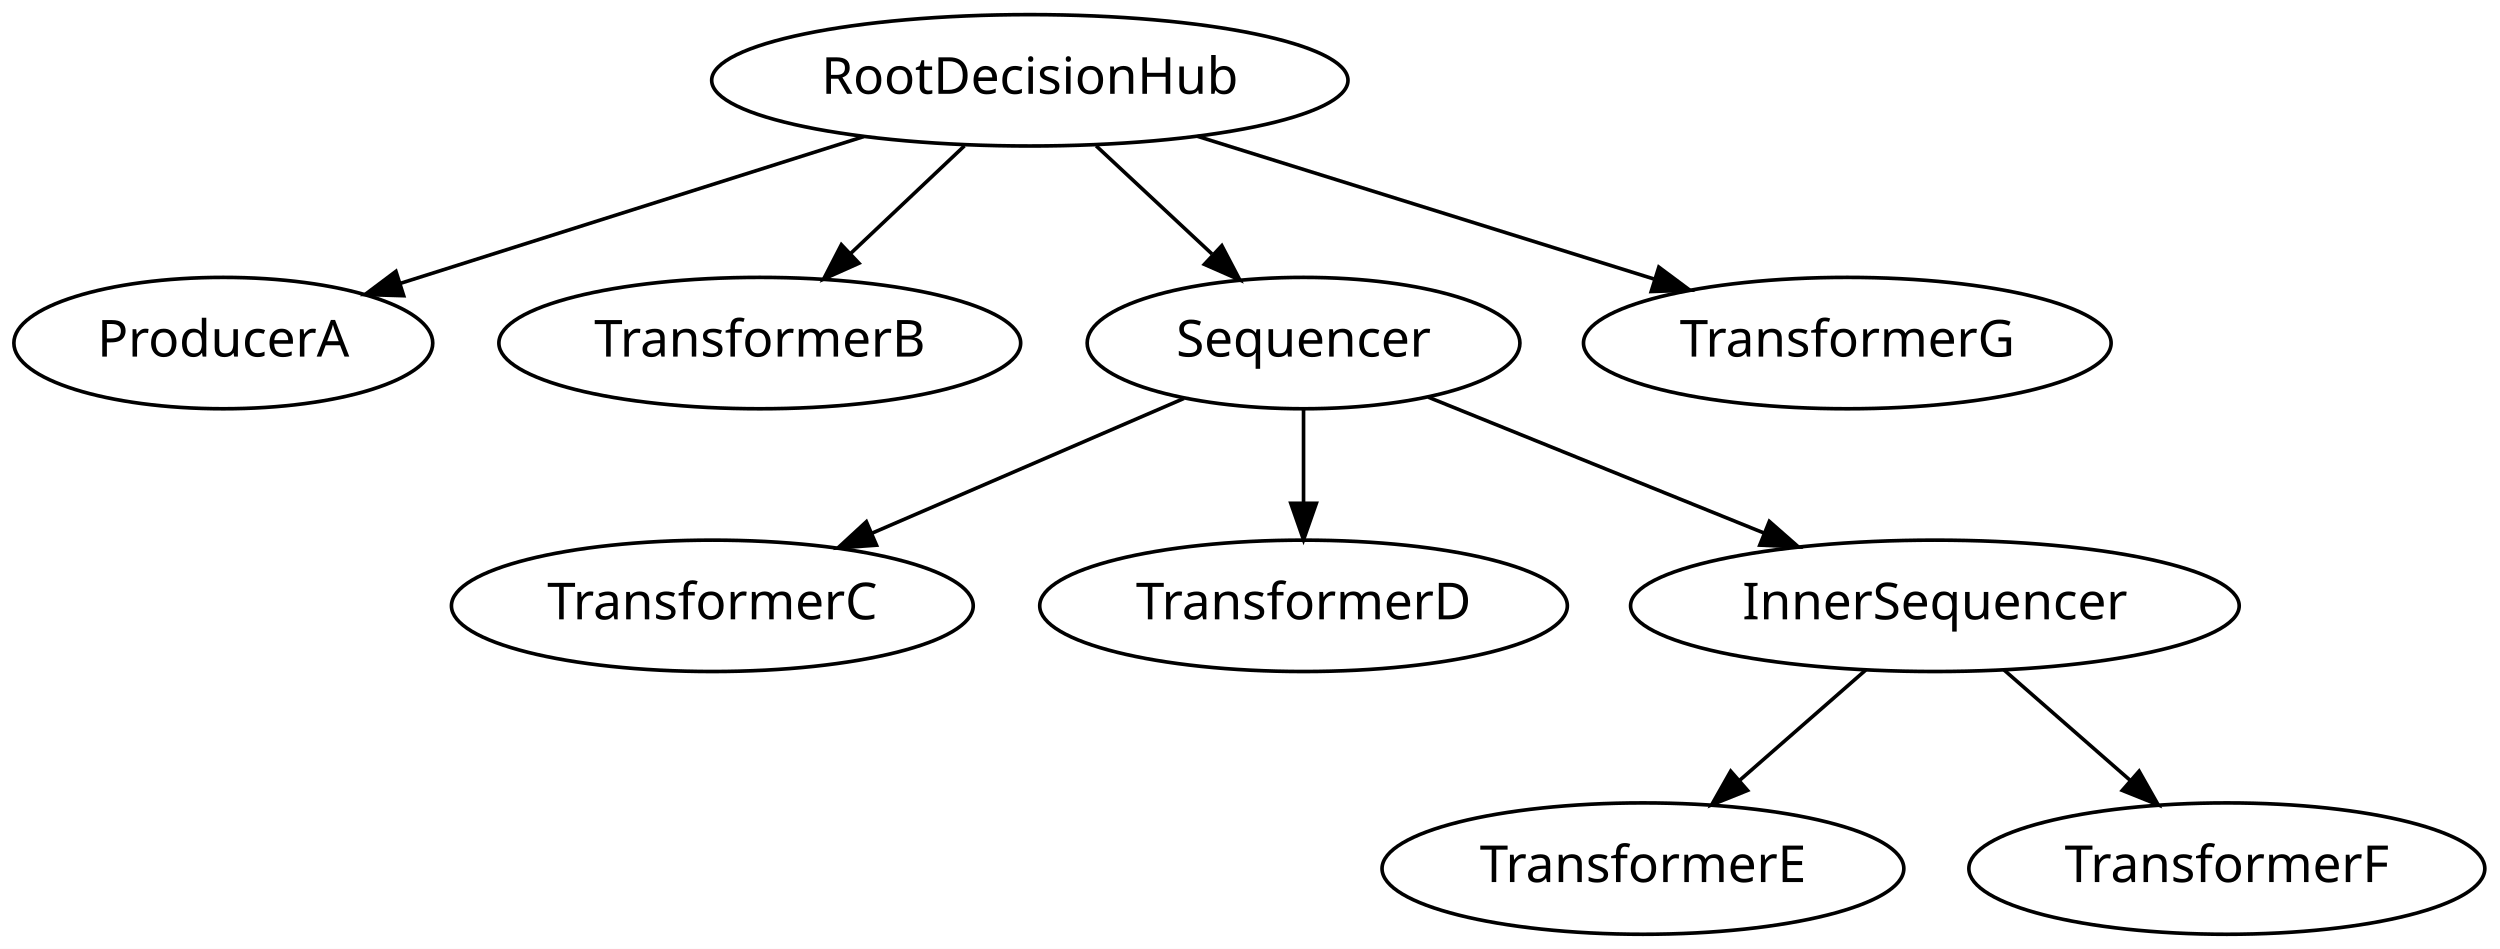
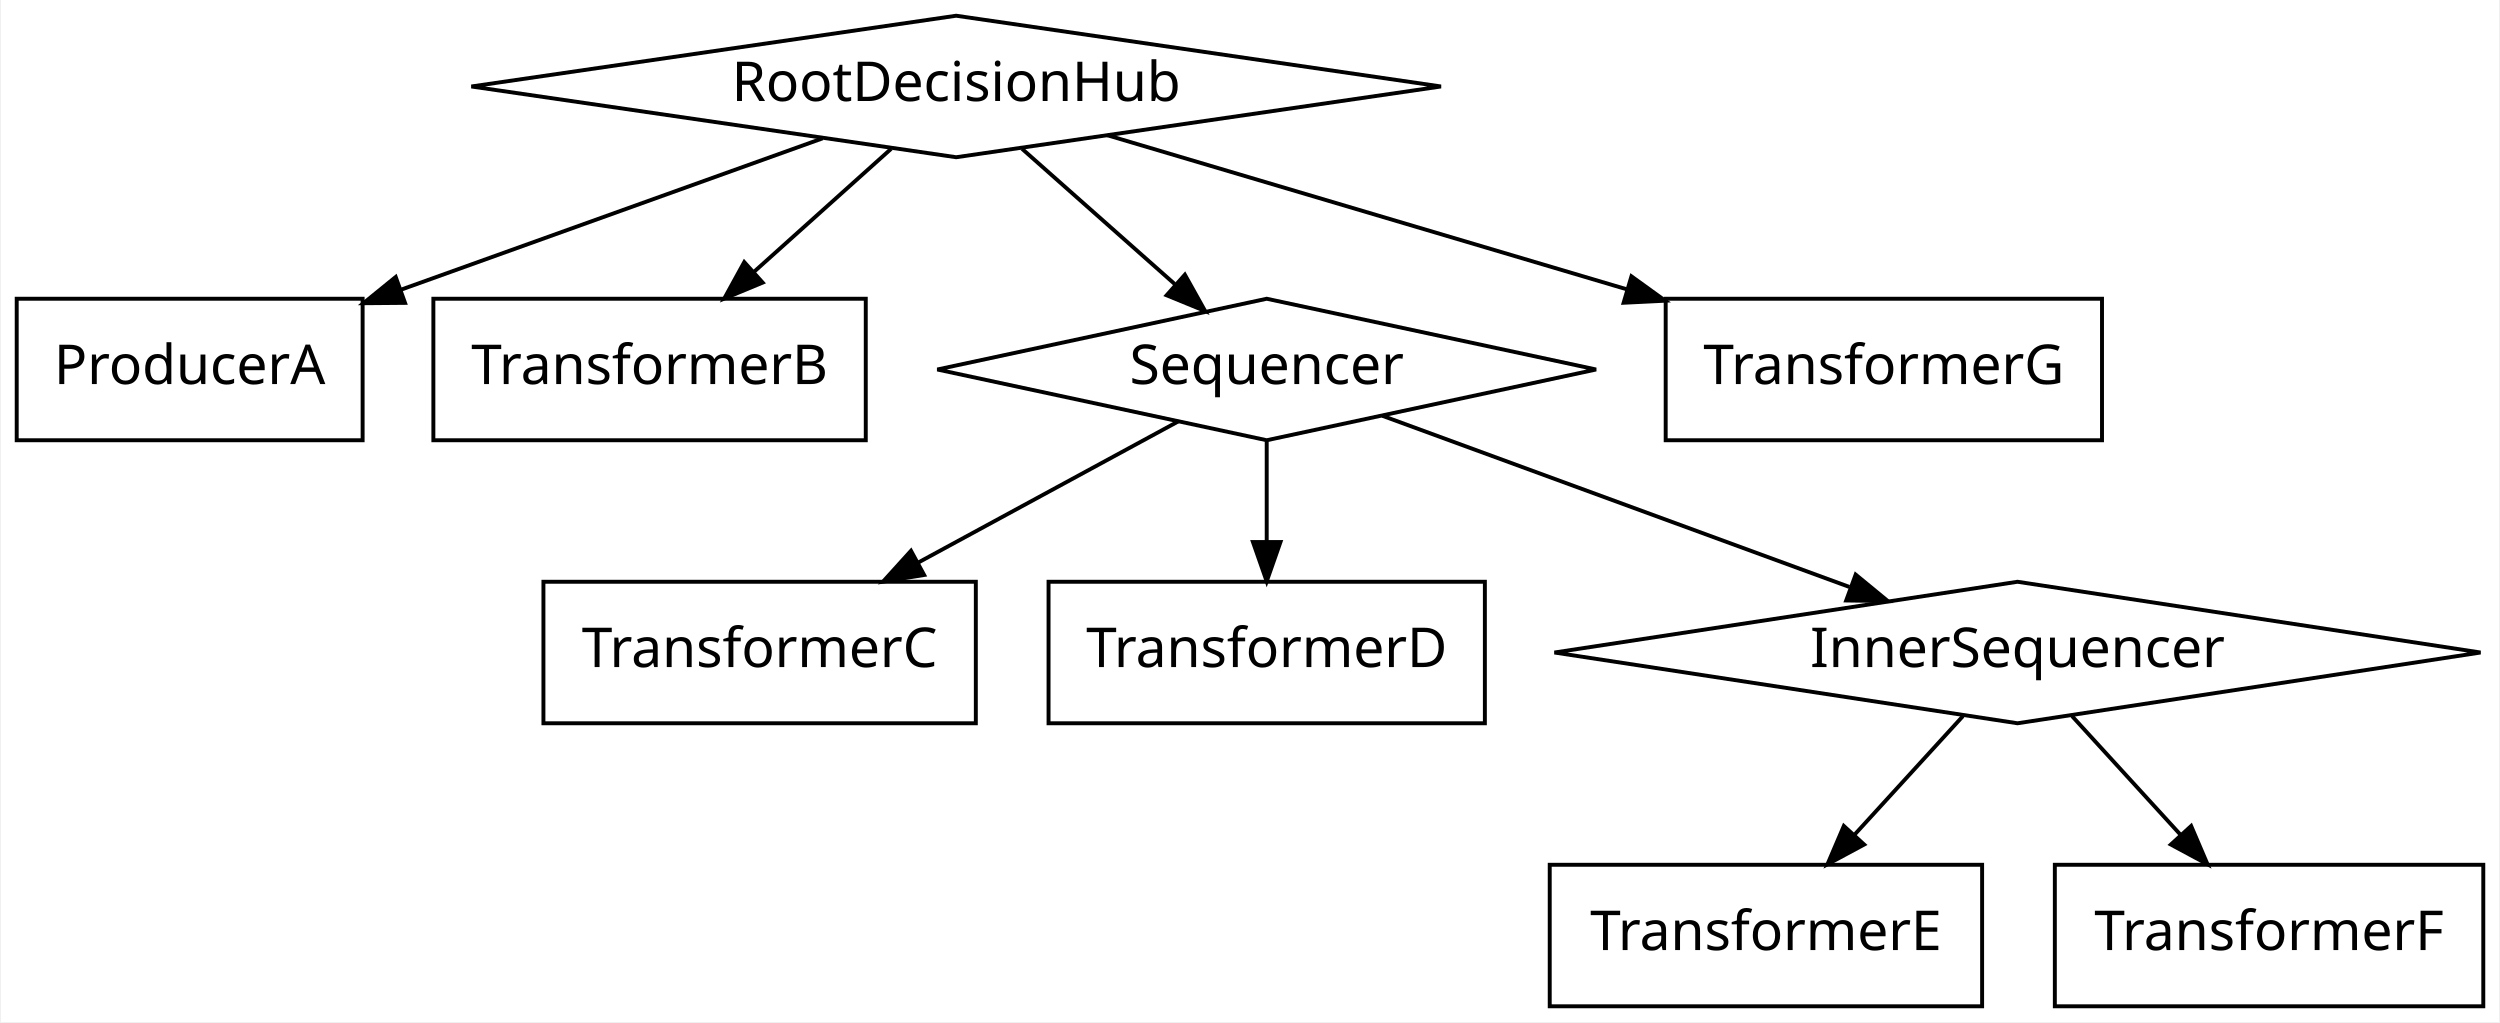
- <svg xmlns="http://www.w3.org/2000/svg" width="685pt" height="260pt" viewBox="0.00 0.00 685.04 260.00">
+ <svg xmlns="http://www.w3.org/2000/svg" width="636pt" height="260pt" viewBox="0.00 0.00 635.50 260.00">
  <g id="graph0" class="graph" transform="scale(1 1) rotate(0) translate(4 256)">
-     <polygon fill="white" stroke="transparent" points="-4,4 -4,-256 681.04,-256 681.04,4 -4,4" />
+     <polygon fill="white" stroke="transparent" points="-4,4 -4,-256 631.5,-256 631.5,4 -4,4" />
    <g id="node1" class="node DecisionHub">
-       <ellipse fill="none" stroke="black" cx="278.19" cy="-234" rx="87.18" ry="18" />
-       <text text-anchor="middle" x="278.19" y="-230.3" font-family="Times-Roman" font-size="14.00">RootDecisionHub</text>
+       <polygon fill="none" stroke="black" points="239,-252 115.67,-234 239,-216 362.33,-234 239,-252" />
+       <text text-anchor="middle" x="239" y="-230.3" font-family="Times-Roman" font-size="14.00">RootDecisionHub</text>
    </g>
-     <g id="node2" class="node Algorithm">
-       <ellipse fill="none" stroke="black" cx="57.19" cy="-162" rx="57.39" ry="18" />
-       <text text-anchor="middle" x="57.19" y="-158.3" font-family="Times-Roman" font-size="14.00">ProducerA</text>
+     <g id="node2" class="node GaudiAlgorithm">
+       <polygon fill="none" stroke="black" points="88,-180 0,-180 0,-144 88,-144 88,-180" />
+       <text text-anchor="middle" x="44" y="-158.3" font-family="Times-Roman" font-size="14.00">ProducerA</text>
    </g>
    <g id="edge1" class="edge">
-       <path fill="none" stroke="black" d="M232.67,-218.58C195.67,-206.86 143.59,-190.37 105.79,-178.39" />
-       <polygon fill="black" stroke="black" points="106.61,-174.98 96.02,-175.3 104.49,-181.65 106.61,-174.98" />
+       <path fill="none" stroke="black" d="M205.03,-220.81C175.41,-210.17 131.93,-194.56 97.61,-182.25" />
+       <polygon fill="black" stroke="black" points="98.79,-178.95 88.2,-178.86 96.42,-185.54 98.79,-178.95" />
    </g>
-     <g id="node3" class="node Algorithm">
-       <ellipse fill="none" stroke="black" cx="204.19" cy="-162" rx="71.49" ry="18" />
-       <text text-anchor="middle" x="204.19" y="-158.3" font-family="Times-Roman" font-size="14.00">TransformerB</text>
+     <g id="node3" class="node GaudiAlgorithm">
+       <polygon fill="none" stroke="black" points="216,-180 106,-180 106,-144 216,-144 216,-180" />
+       <text text-anchor="middle" x="161" y="-158.3" font-family="Times-Roman" font-size="14.00">TransformerB</text>
    </g>
    <g id="edge2" class="edge">
-       <path fill="none" stroke="black" d="M260.28,-216.05C250.94,-207.22 239.37,-196.27 229.16,-186.62" />
-       <polygon fill="black" stroke="black" points="231.36,-183.88 221.69,-179.55 226.55,-188.96 231.36,-183.88" />
+       <path fill="none" stroke="black" d="M222.46,-218.15C212.36,-209.09 199.21,-197.29 187.66,-186.93" />
+       <polygon fill="black" stroke="black" points="189.77,-184.11 179.99,-180.04 185.09,-189.32 189.77,-184.11" />
    </g>
    <g id="node4" class="node DecisionHub">
-       <ellipse fill="none" stroke="black" cx="353.19" cy="-162" rx="59.29" ry="18" />
-       <text text-anchor="middle" x="353.19" y="-158.3" font-family="Times-Roman" font-size="14.00">Sequencer</text>
+       <polygon fill="none" stroke="black" points="318,-180 234.21,-162 318,-144 401.79,-162 318,-180" />
+       <text text-anchor="middle" x="318" y="-158.3" font-family="Times-Roman" font-size="14.00">Sequencer</text>
    </g>
    <g id="edge3" class="edge">
-       <path fill="none" stroke="black" d="M296.35,-216.05C305.89,-207.16 317.72,-196.11 328.11,-186.41" />
-       <polygon fill="black" stroke="black" points="330.8,-188.69 335.72,-179.31 326.02,-183.57 330.8,-188.69" />
+       <path fill="none" stroke="black" d="M255.75,-218.15C267.05,-208.15 282.11,-194.8 294.58,-183.75" />
+       <polygon fill="black" stroke="black" points="297.18,-186.12 302.34,-176.87 292.54,-180.88 297.18,-186.12" />
    </g>
-     <g id="node10" class="node Algorithm">
-       <ellipse fill="none" stroke="black" cx="502.19" cy="-162" rx="72.29" ry="18" />
-       <text text-anchor="middle" x="502.19" y="-158.3" font-family="Times-Roman" font-size="14.00">TransformerG</text>
+     <g id="node10" class="node GaudiAlgorithm">
+       <polygon fill="none" stroke="black" points="530.5,-180 419.5,-180 419.5,-144 530.5,-144 530.5,-180" />
+       <text text-anchor="middle" x="475" y="-158.3" font-family="Times-Roman" font-size="14.00">TransformerG</text>
    </g>
    <g id="edge4" class="edge">
-       <path fill="none" stroke="black" d="M324.07,-218.67C360.37,-207.32 411.12,-191.46 449.17,-179.57" />
-       <polygon fill="black" stroke="black" points="450.55,-182.81 459.05,-176.48 448.46,-176.13 450.55,-182.81" />
+       <path fill="none" stroke="black" d="M277.44,-221.6C313.19,-210.99 367.17,-194.98 409.67,-182.38" />
+       <polygon fill="black" stroke="black" points="410.79,-185.7 419.38,-179.5 408.8,-178.98 410.79,-185.7" />
    </g>
-     <g id="node5" class="node Algorithm">
-       <ellipse fill="none" stroke="black" cx="191.19" cy="-90" rx="71.49" ry="18" />
-       <text text-anchor="middle" x="191.19" y="-86.3" font-family="Times-Roman" font-size="14.00">TransformerC</text>
+     <g id="node5" class="node GaudiAlgorithm">
+       <polygon fill="none" stroke="black" points="244,-108 134,-108 134,-72 244,-72 244,-108" />
+       <text text-anchor="middle" x="189" y="-86.3" font-family="Times-Roman" font-size="14.00">TransformerC</text>
    </g>
    <g id="edge5" class="edge">
-       <path fill="none" stroke="black" d="M320.41,-146.83C295.77,-136.19 261.76,-121.49 234.81,-109.85" />
-       <polygon fill="black" stroke="black" points="236.17,-106.62 225.61,-105.87 233.4,-113.05 236.17,-106.62" />
+       <path fill="none" stroke="black" d="M295.53,-148.81C277.34,-138.94 251.25,-124.78 229.44,-112.94" />
+       <polygon fill="black" stroke="black" points="230.85,-109.73 220.39,-108.03 227.51,-115.88 230.85,-109.73" />
    </g>
-     <g id="node6" class="node Algorithm">
-       <ellipse fill="none" stroke="black" cx="353.19" cy="-90" rx="72.29" ry="18" />
-       <text text-anchor="middle" x="353.19" y="-86.3" font-family="Times-Roman" font-size="14.00">TransformerD</text>
+     <g id="node6" class="node GaudiAlgorithm">
+       <polygon fill="none" stroke="black" points="373.5,-108 262.5,-108 262.5,-72 373.5,-72 373.5,-108" />
+       <text text-anchor="middle" x="318" y="-86.3" font-family="Times-Roman" font-size="14.00">TransformerD</text>
    </g>
    <g id="edge6" class="edge">
-       <path fill="none" stroke="black" d="M353.19,-143.7C353.19,-135.98 353.19,-126.71 353.19,-118.11" />
-       <polygon fill="black" stroke="black" points="356.7,-118.1 353.19,-108.1 349.7,-118.1 356.7,-118.1" />
+       <path fill="none" stroke="black" d="M318,-143.7C318,-135.98 318,-126.71 318,-118.11" />
+       <polygon fill="black" stroke="black" points="321.5,-118.1 318,-108.1 314.5,-118.1 321.5,-118.1" />
    </g>
    <g id="node7" class="node DecisionHub">
-       <ellipse fill="none" stroke="black" cx="526.19" cy="-90" rx="83.39" ry="18" />
-       <text text-anchor="middle" x="526.19" y="-86.3" font-family="Times-Roman" font-size="14.00">InnerSequencer</text>
+       <polygon fill="none" stroke="black" points="509,-108 391.2,-90 509,-72 626.8,-90 509,-108" />
+       <text text-anchor="middle" x="509" y="-86.3" font-family="Times-Roman" font-size="14.00">InnerSequencer</text>
    </g>
    <g id="edge7" class="edge">
-       <path fill="none" stroke="black" d="M387.37,-147.17C413.65,-136.54 450.24,-121.73 479.26,-109.99" />
-       <polygon fill="black" stroke="black" points="480.83,-113.13 488.79,-106.14 478.21,-106.64 480.83,-113.13" />
+       <path fill="none" stroke="black" d="M347.43,-150.22C379.18,-138.58 430.06,-119.93 466.23,-106.68" />
+       <polygon fill="black" stroke="black" points="467.83,-109.82 476.01,-103.09 465.42,-103.24 467.83,-109.82" />
    </g>
-     <g id="node8" class="node Algorithm">
-       <ellipse fill="none" stroke="black" cx="446.19" cy="-18" rx="71.49" ry="18" />
-       <text text-anchor="middle" x="446.19" y="-14.3" font-family="Times-Roman" font-size="14.00">TransformerE</text>
+     <g id="node8" class="node GaudiAlgorithm">
+       <polygon fill="none" stroke="black" points="500,-36 390,-36 390,0 500,0 500,-36" />
+       <text text-anchor="middle" x="445" y="-14.3" font-family="Times-Roman" font-size="14.00">TransformerE</text>
    </g>
    <g id="edge8" class="edge">
-       <path fill="none" stroke="black" d="M507.24,-72.41C496.87,-63.34 483.88,-51.97 472.55,-42.06" />
-       <polygon fill="black" stroke="black" points="474.85,-39.42 465.02,-35.47 470.24,-44.69 474.85,-39.42" />
+       <path fill="none" stroke="black" d="M495.11,-73.81C487.03,-64.97 476.64,-53.61 467.42,-43.52" />
+       <polygon fill="black" stroke="black" points="469.99,-41.15 460.66,-36.13 464.82,-45.87 469.99,-41.15" />
    </g>
-     <g id="node9" class="node Algorithm">
-       <ellipse fill="none" stroke="black" cx="606.19" cy="-18" rx="70.69" ry="18" />
-       <text text-anchor="middle" x="606.19" y="-14.3" font-family="Times-Roman" font-size="14.00">TransformerF</text>
+     <g id="node9" class="node GaudiAlgorithm">
+       <polygon fill="none" stroke="black" points="627.5,-36 518.5,-36 518.5,0 627.5,0 627.5,-36" />
+       <text text-anchor="middle" x="573" y="-14.3" font-family="Times-Roman" font-size="14.00">TransformerF</text>
    </g>
    <g id="edge9" class="edge">
-       <path fill="none" stroke="black" d="M545.15,-72.41C555.52,-63.34 568.51,-51.97 579.84,-42.06" />
-       <polygon fill="black" stroke="black" points="582.15,-44.69 587.37,-35.47 577.54,-39.42 582.15,-44.69" />
+       <path fill="none" stroke="black" d="M522.89,-73.81C530.97,-64.97 541.36,-53.61 550.58,-43.52" />
+       <polygon fill="black" stroke="black" points="553.18,-45.87 557.34,-36.13 548.01,-41.15 553.18,-45.87" />
    </g>
  </g>
</svg>
